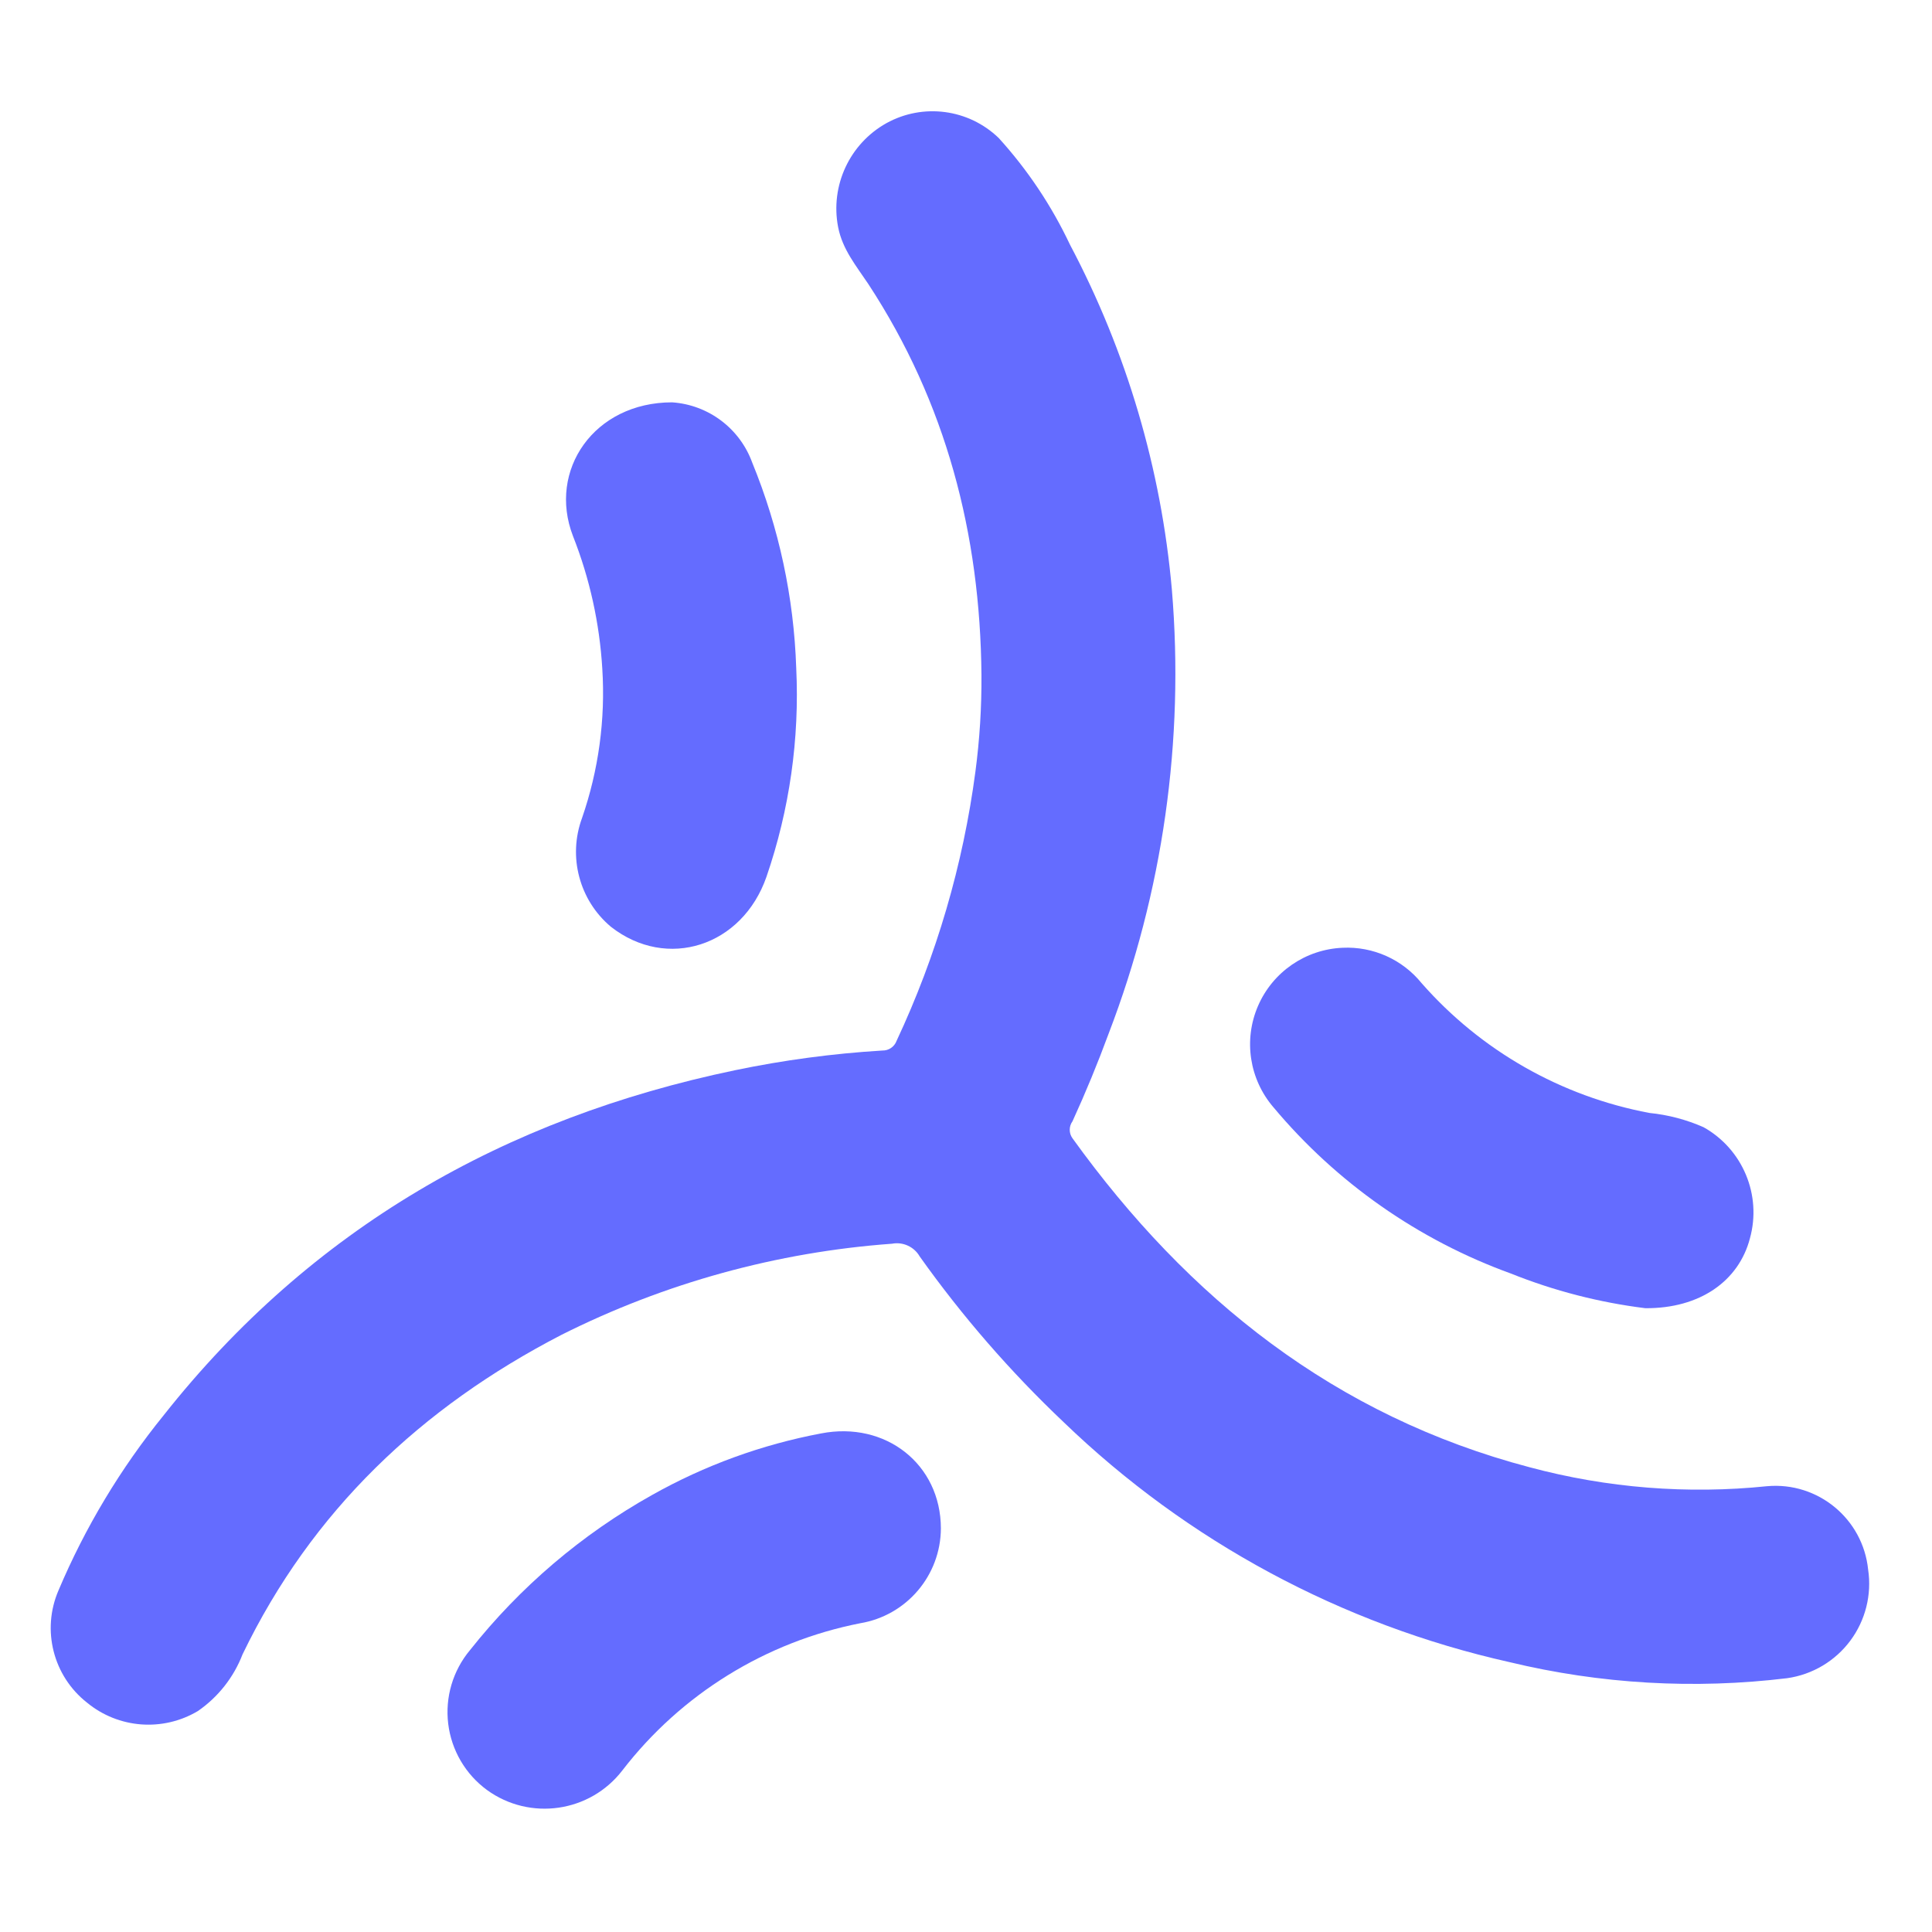
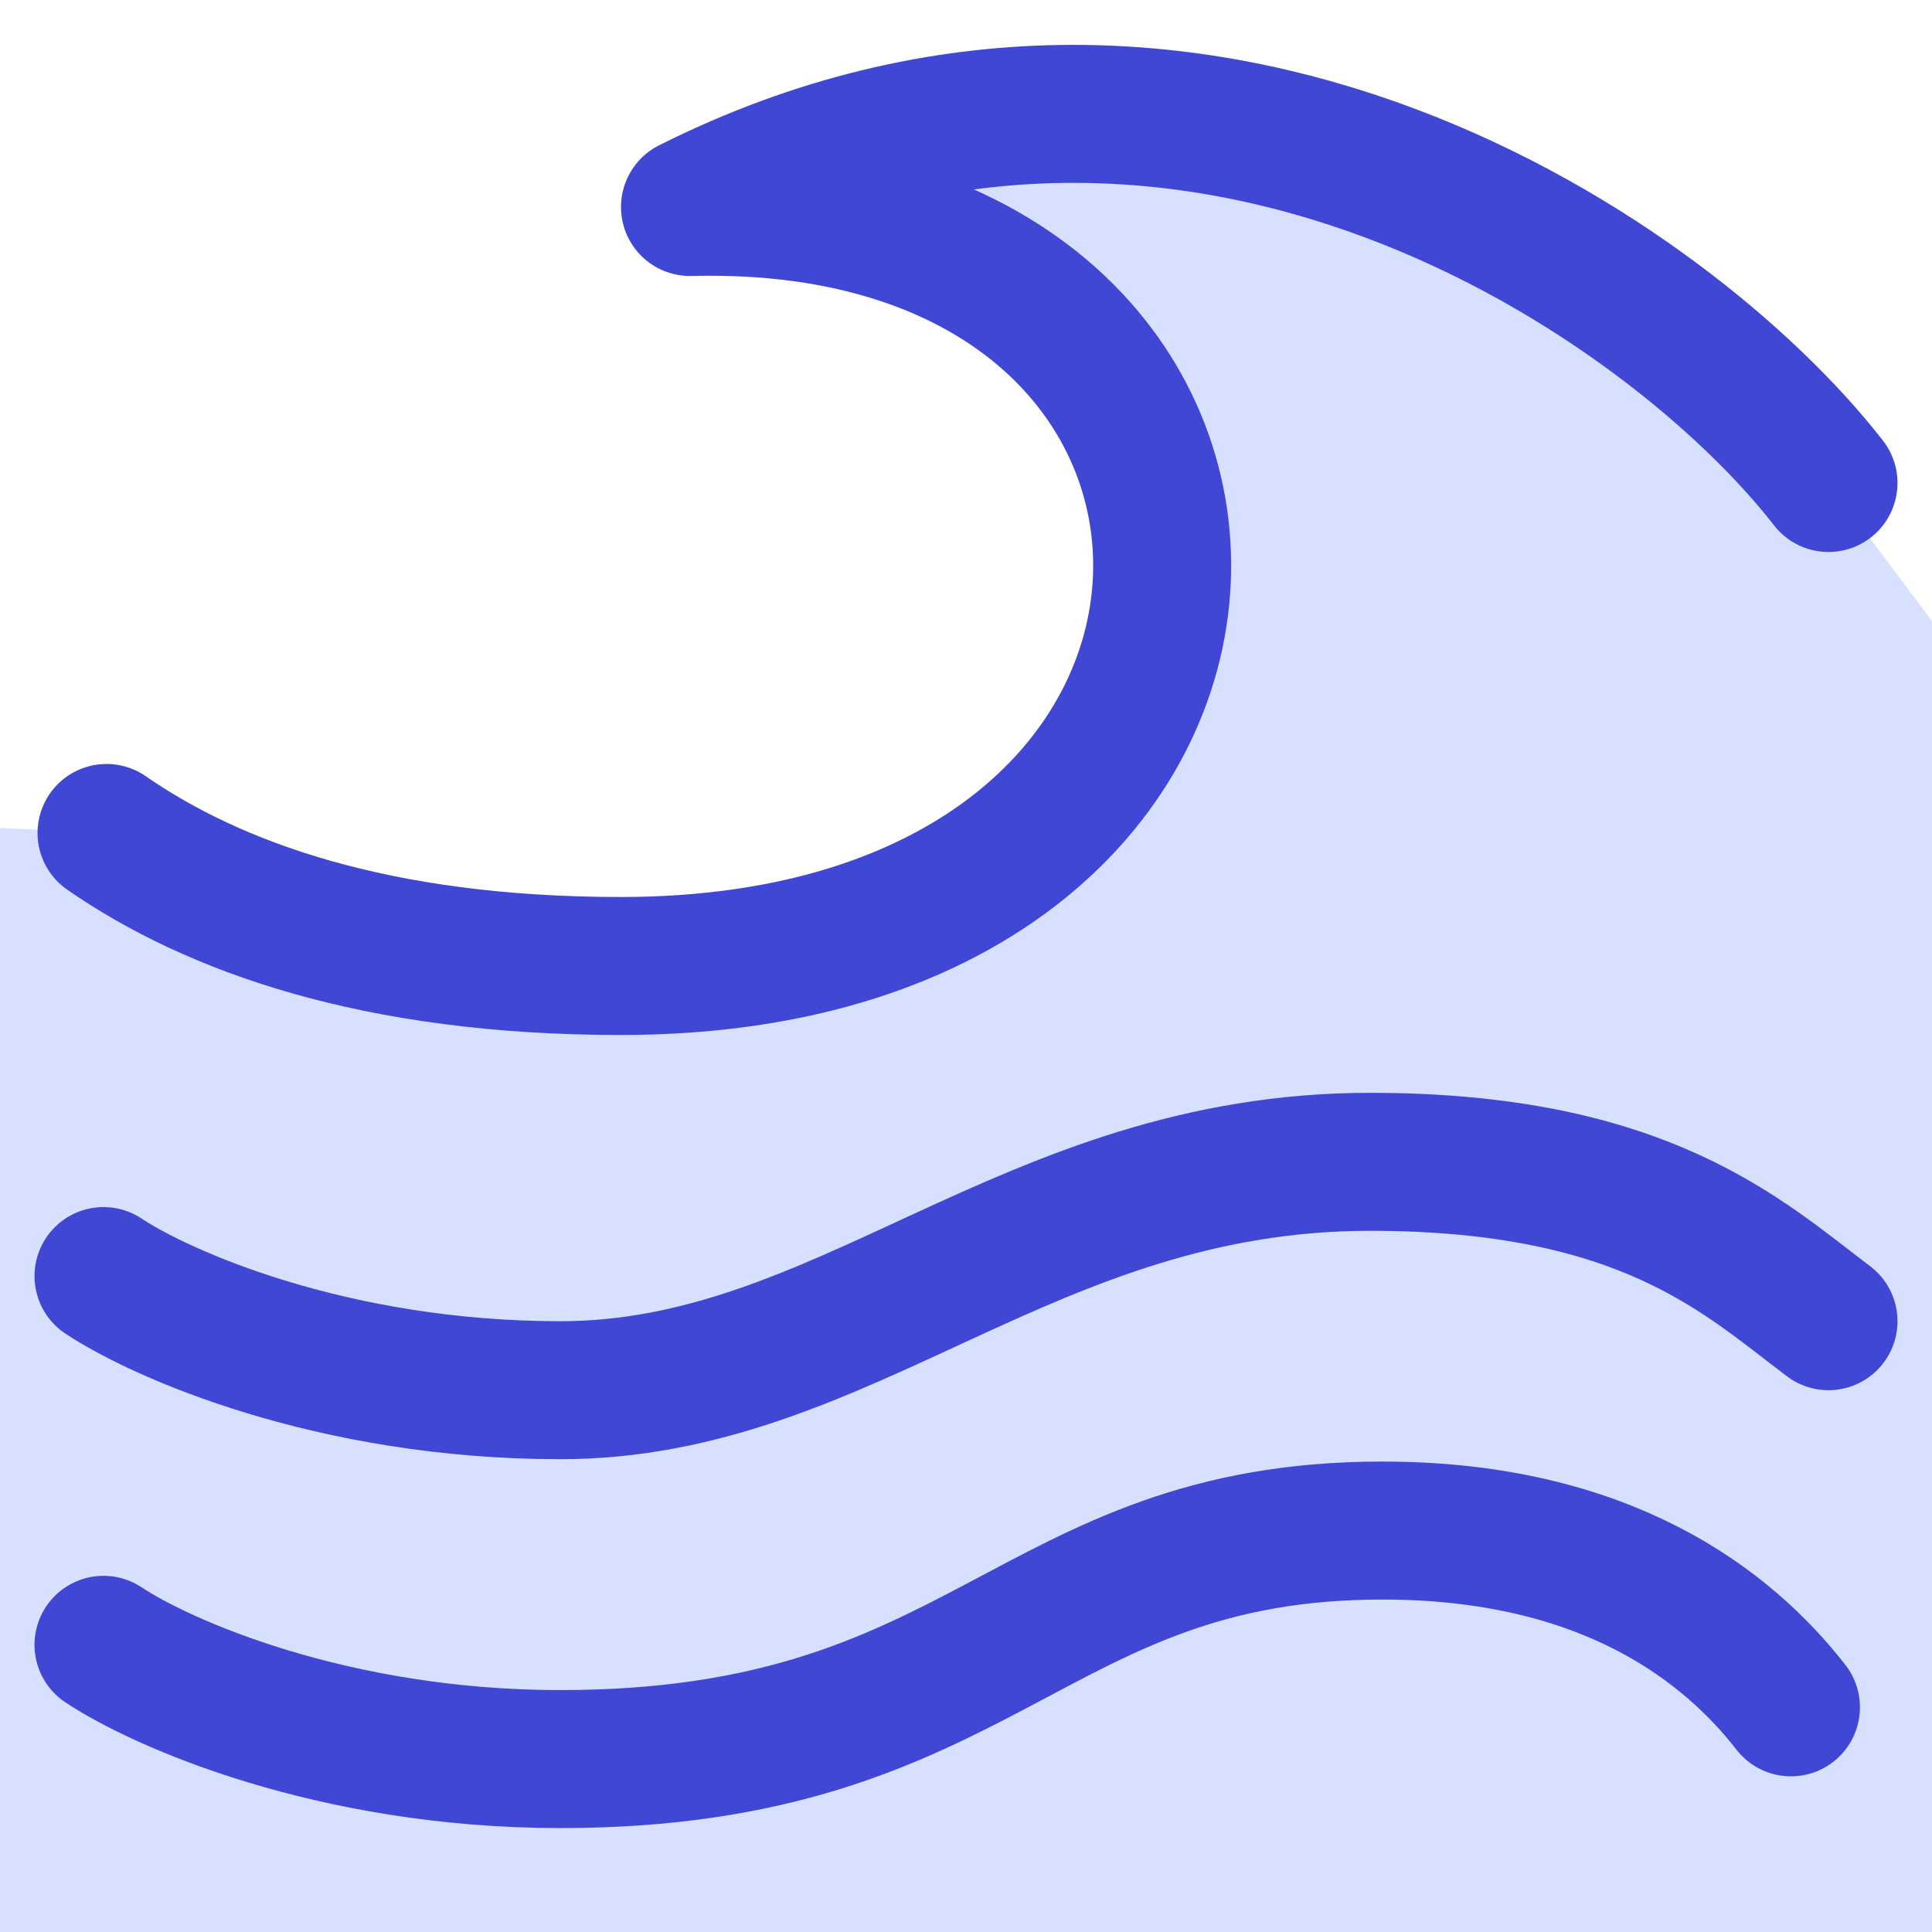
- <svg xmlns="http://www.w3.org/2000/svg" viewBox="0 0 160 160">
-   <path d="M81.28 55.9c-.1-11.67-2.93-22.55-9.37-32.38-1-1.5-2.14-2.86-2.5-4.71a8.1 8.1 0 014-8.61 7.89 7.89 0 019.3 1.23 35.999 35.999 0 015.9 8.83 75.18 75.18 0 018.44 28.58 83.211 83.211 0 01-5.23 36.74 102.983 102.983 0 01-3 7.28 1.2 1.2 0 000 1.41c9.58 13.3 21.76 23 37.85 27.24a54.37 54.37 0 0019.68 1.57 7.72 7.72 0 018.36 6.9 7.903 7.903 0 01-6.7 9 64.744 64.744 0 01-23-1.33 77.68 77.68 0 01-36.93-19.88 93.628 93.628 0 01-11.91-13.71 2.18 2.18 0 00-2.3-1.06 72.744 72.744 0 00-27.38 7.55c-11.6 6-20.67 14.58-26.4 26.45a10.134 10.134 0 01-3.7 4.7 8 8 0 01-9.19-.7 7.86 7.86 0 01-2.36-9.28 60.324 60.324 0 018.72-14.52c12.2-15.43 28.21-24.59 47.32-28.57A85.085 85.085 0 0173.07 87c.524.015 1-.307 1.18-.8a76.06 76.06 0 006.53-22.3c.351-2.652.518-5.325.5-8z" fill="#646cff" />
-   <path d="M136.26 108.34a44.742 44.742 0 01-11.13-2.87 46.108 46.108 0 01-19.66-13.76 8 8 0 015.72-13.22 7.93 7.93 0 016.54 2.93 33.27 33.27 0 0018.87 10.75c1.546.155 3.058.553 4.48 1.18a8.08 8.08 0 013.84 9.21c-.92 3.52-4.13 5.81-8.66 5.78zm-80.6-75.02a7.61 7.61 0 016.64 5 49.139 49.139 0 013.64 17 46.33 46.33 0 01-2.46 17.28c-2 5.77-8.24 7.79-12.89 4.15a8.1 8.1 0 01-2.39-9 31.679 31.679 0 001.68-12.36 35.77 35.77 0 00-2.43-11c-2.1-5.45 1.75-11.07 8.21-11.07zm22.26 93.25a8 8 0 01-6.68 7.86 32.88 32.88 0 00-19.7 12.19 8.13 8.13 0 01-11.21 1.62 8 8 0 01-1.41-11.58A51.043 51.043 0 0154 123.81a45.842 45.842 0 0114-5.1c5.35-1.04 9.91 2.56 9.92 7.86z" fill="#646cff" />
+ <svg xmlns="http://www.w3.org/2000/svg" width="32" height="32" viewBox="0 0 14 14">
+   <g fill="none">
+     <path fill="#d7e0ff" d="M5 1.5C9.644 1.38 9.64 7 4.5 7C2.72 7 1.543 6.57.773 6.036L0 6v8h14V4.5l-.75-1C12.112 2.035 8.682-.35 5 1.5" />
+     <path stroke="#4147d5" stroke-linecap="round" stroke-linejoin="round" d="M13.25 3.5C12.112 2.035 8.682-.35 5 1.5C9.644 1.38 9.64 7 4.5 7C2.72 7 1.543 6.57.772 6.036M.75 9.247c.414.275 1.655.827 3.31.827c2.07 0 3.386-1.655 5.868-1.655c1.986 0 2.7.686 3.322 1.155M.75 11.919c.414.276 1.655.828 3.31.828c3.09 0 3.395-1.656 5.958-1.656c1.623 0 2.5.69 2.96 1.281" />
+   </g>
</svg>
